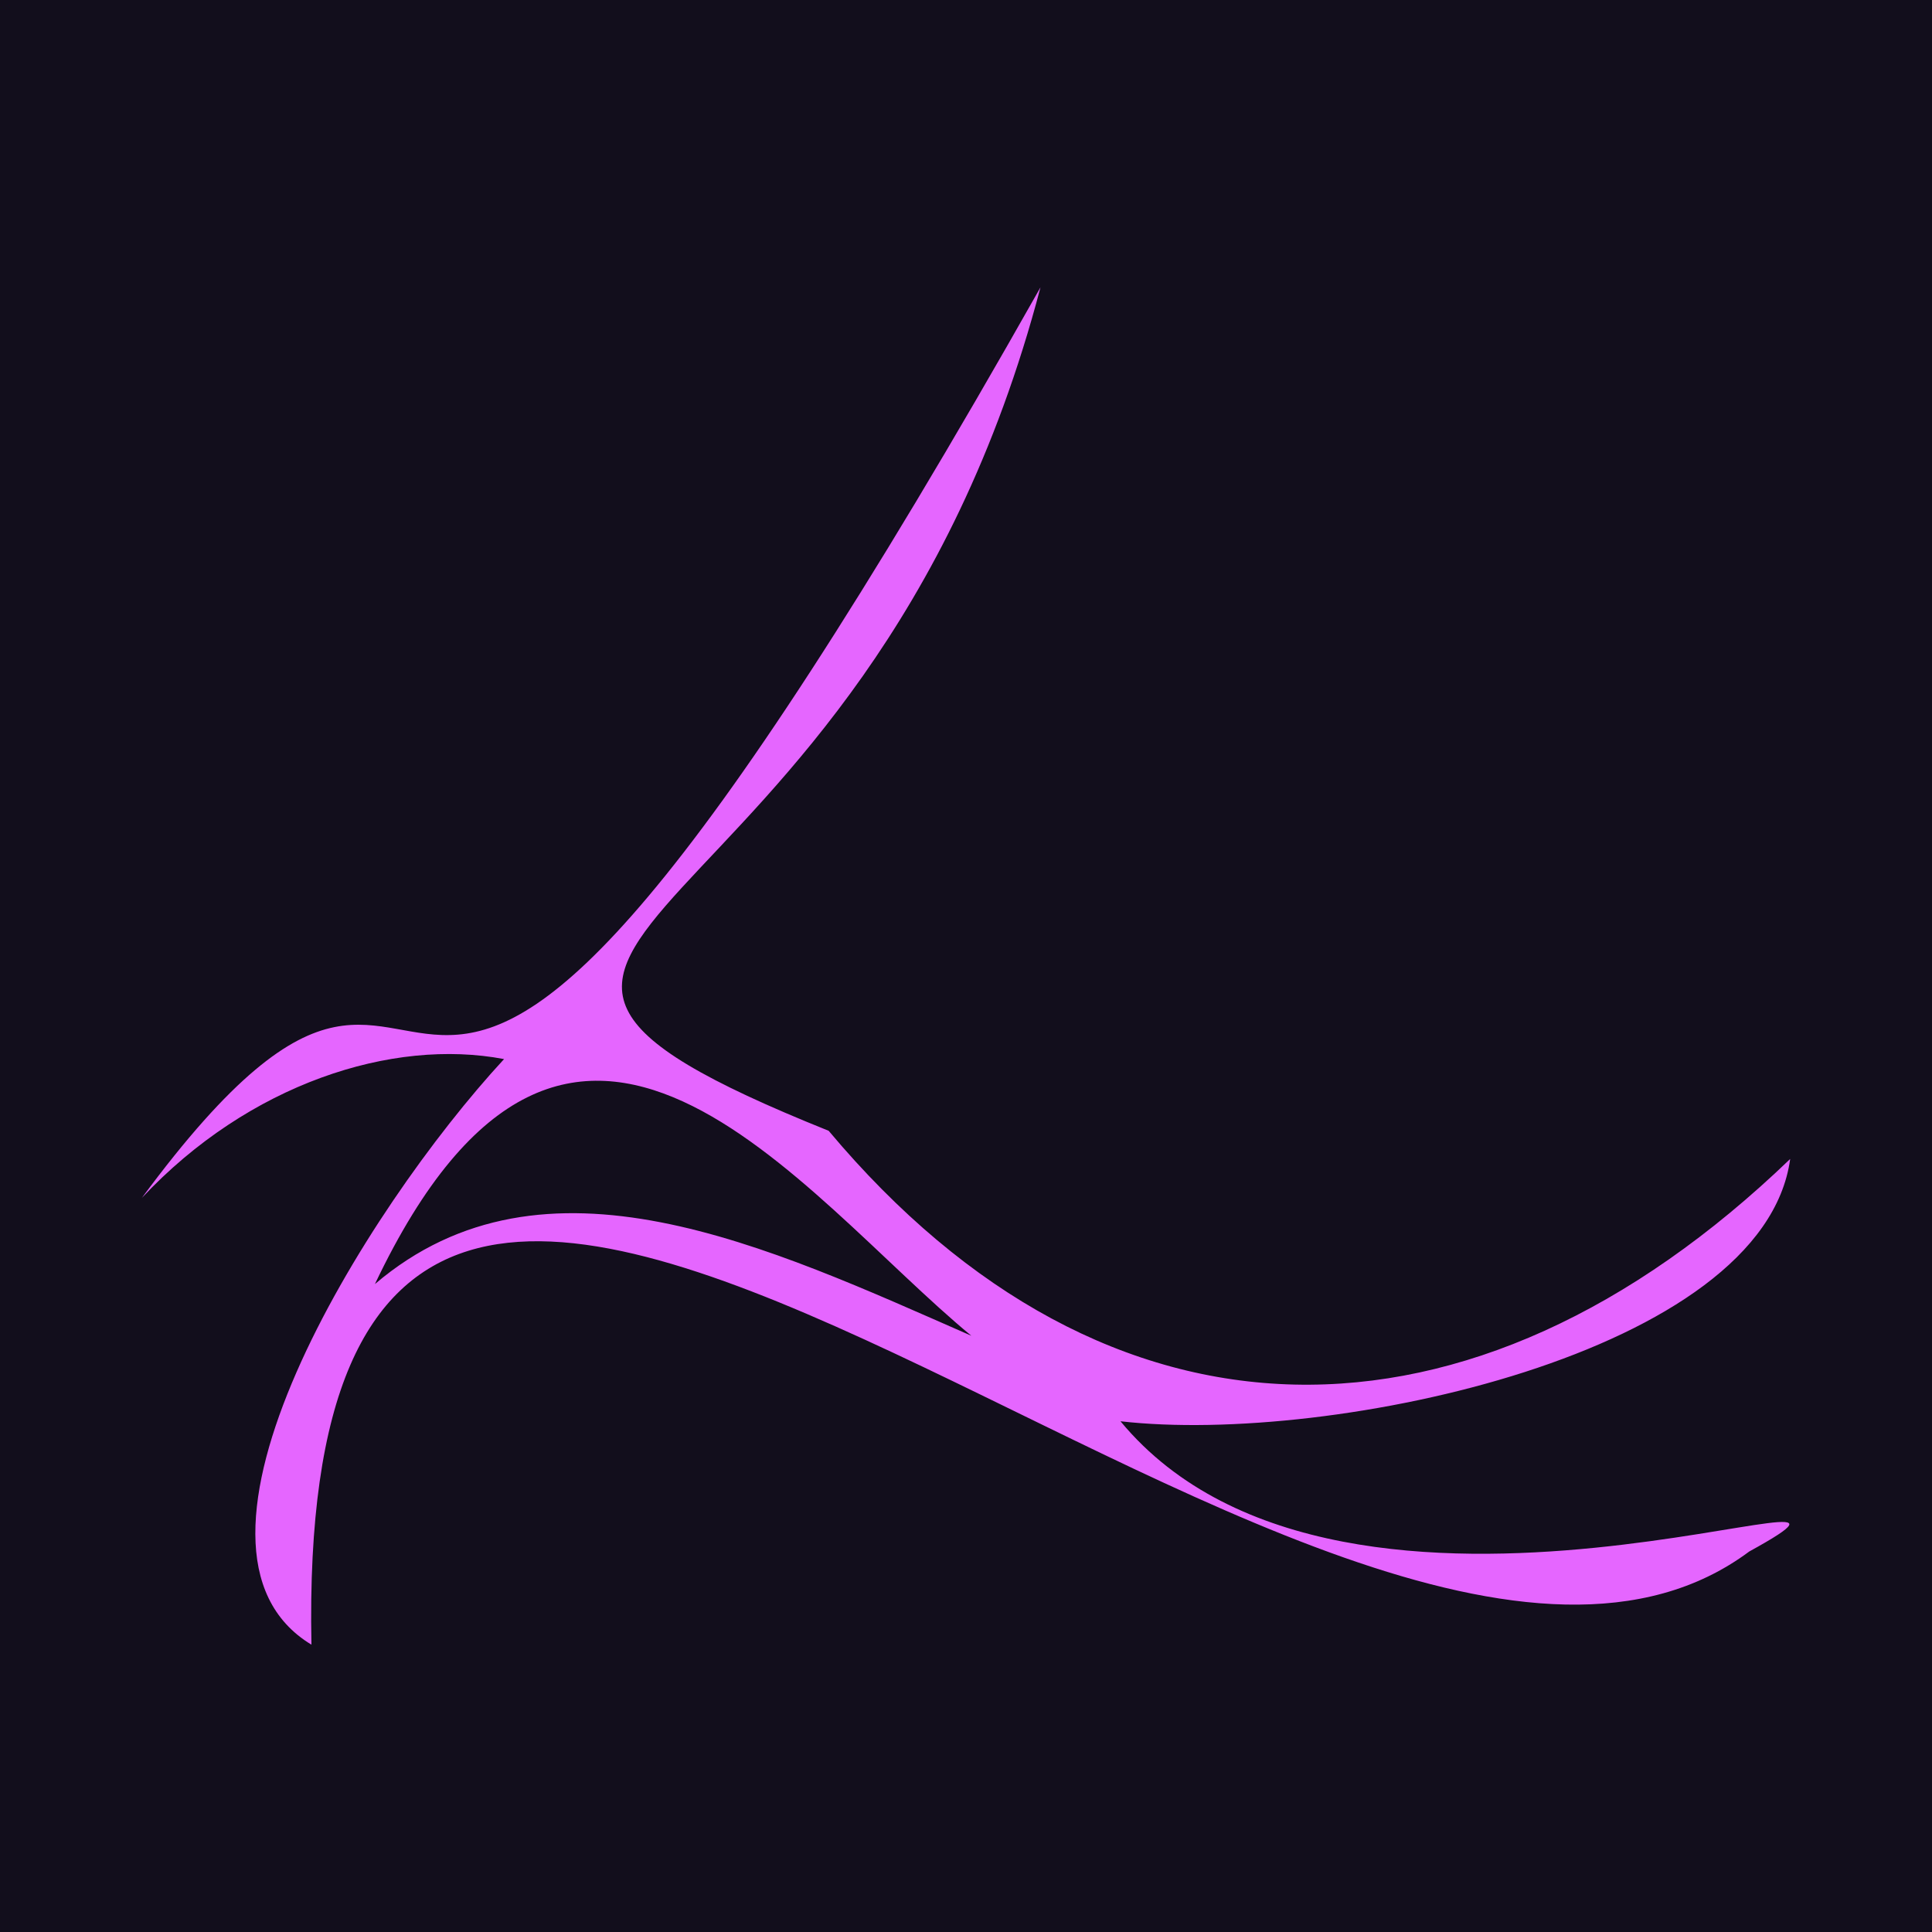
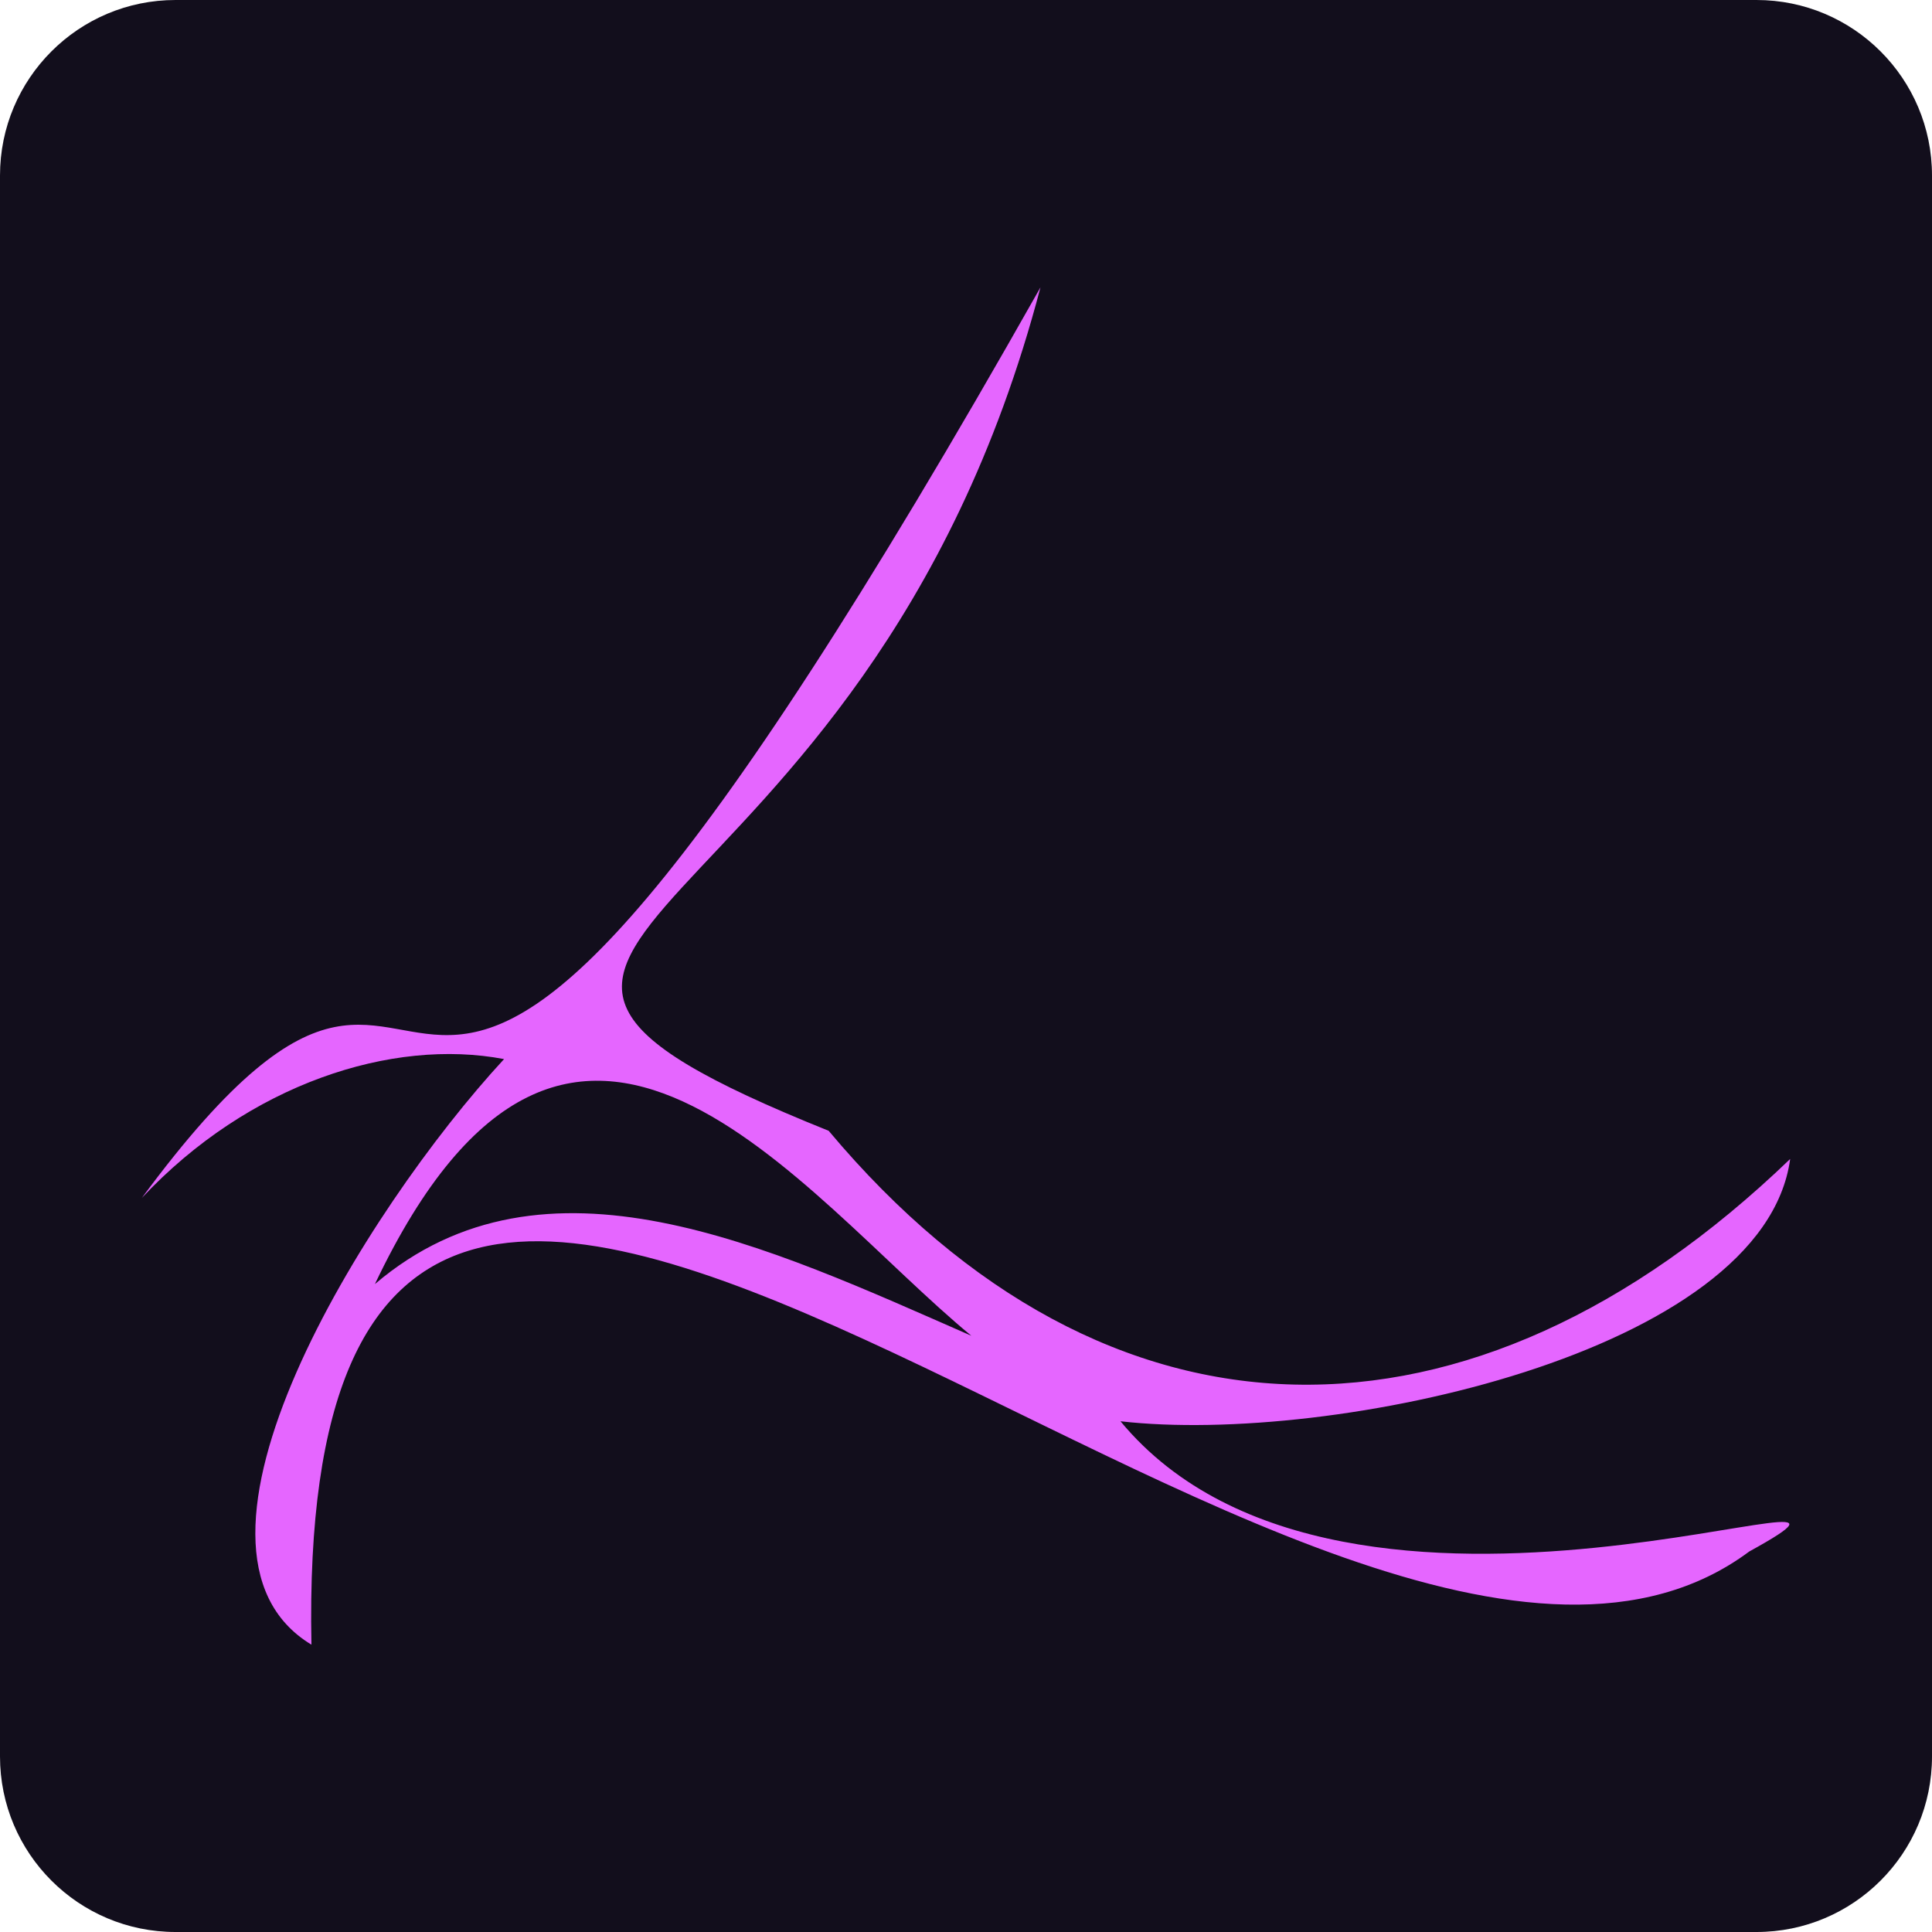
- <svg xmlns="http://www.w3.org/2000/svg" id="Looo" viewBox="0 0 100 100">
-   <defs>
-     <style>
+ <svg xmlns="http://www.w3.org/2000/svg" id="Looo" viewBox="0 0 100 100" version="1.1">
+   <defs id="defs4">
+     <style id="style2">
      .carpet {
        fill: #120e1c;
      }

      .ding {
        fill: #e566ff;
      }
    </style>
  </defs>
  <g id="Dassen_Dinget" data-name="Dassen Dinget">
-     <rect id="the_magic_carpet" data-name="the magic carpet" class="carpet" width="100" height="100" />
+     <rect id="the_magic_carpet" data-name="the magic carpet" class="carpet" width="100" height="100" d="m 10,0 h 80 a 10,10 45 0 1 10,10 V 90 A 10,10 135 0 1 90,100 H 10 A 10,10 45 0 1 0,90 V 10 A 10,10 135 0 1 10,0 Z" ry="9.085" x="0" y="0" />
    <path id="Ding" class="ding" d="M57.996,73.565C69.736,87.73,100.894,74.61,90.543,80.304,68.694,96.573,15.086,33.171,16.12,85.128c-8.174-4.941,2.766-22.51,9.97-30.31-5.789-1.102-13.211,1.277-18.75,7.188,18.75-25.4,9.406,18.566,46.515-47.133-9.18,34.973-36.661,33.325-10.963,43.657C57.313,75.73,76.155,75.871,92.659,59.988,91.288,70.039,68.963,74.816,57.996,73.565Zm-38.59-7.102c8.786-7.486,20.348-1.934,30.871,2.676C41.429,61.839,29.608,44.994,19.406,66.463Z" />
  </g>
</svg>
